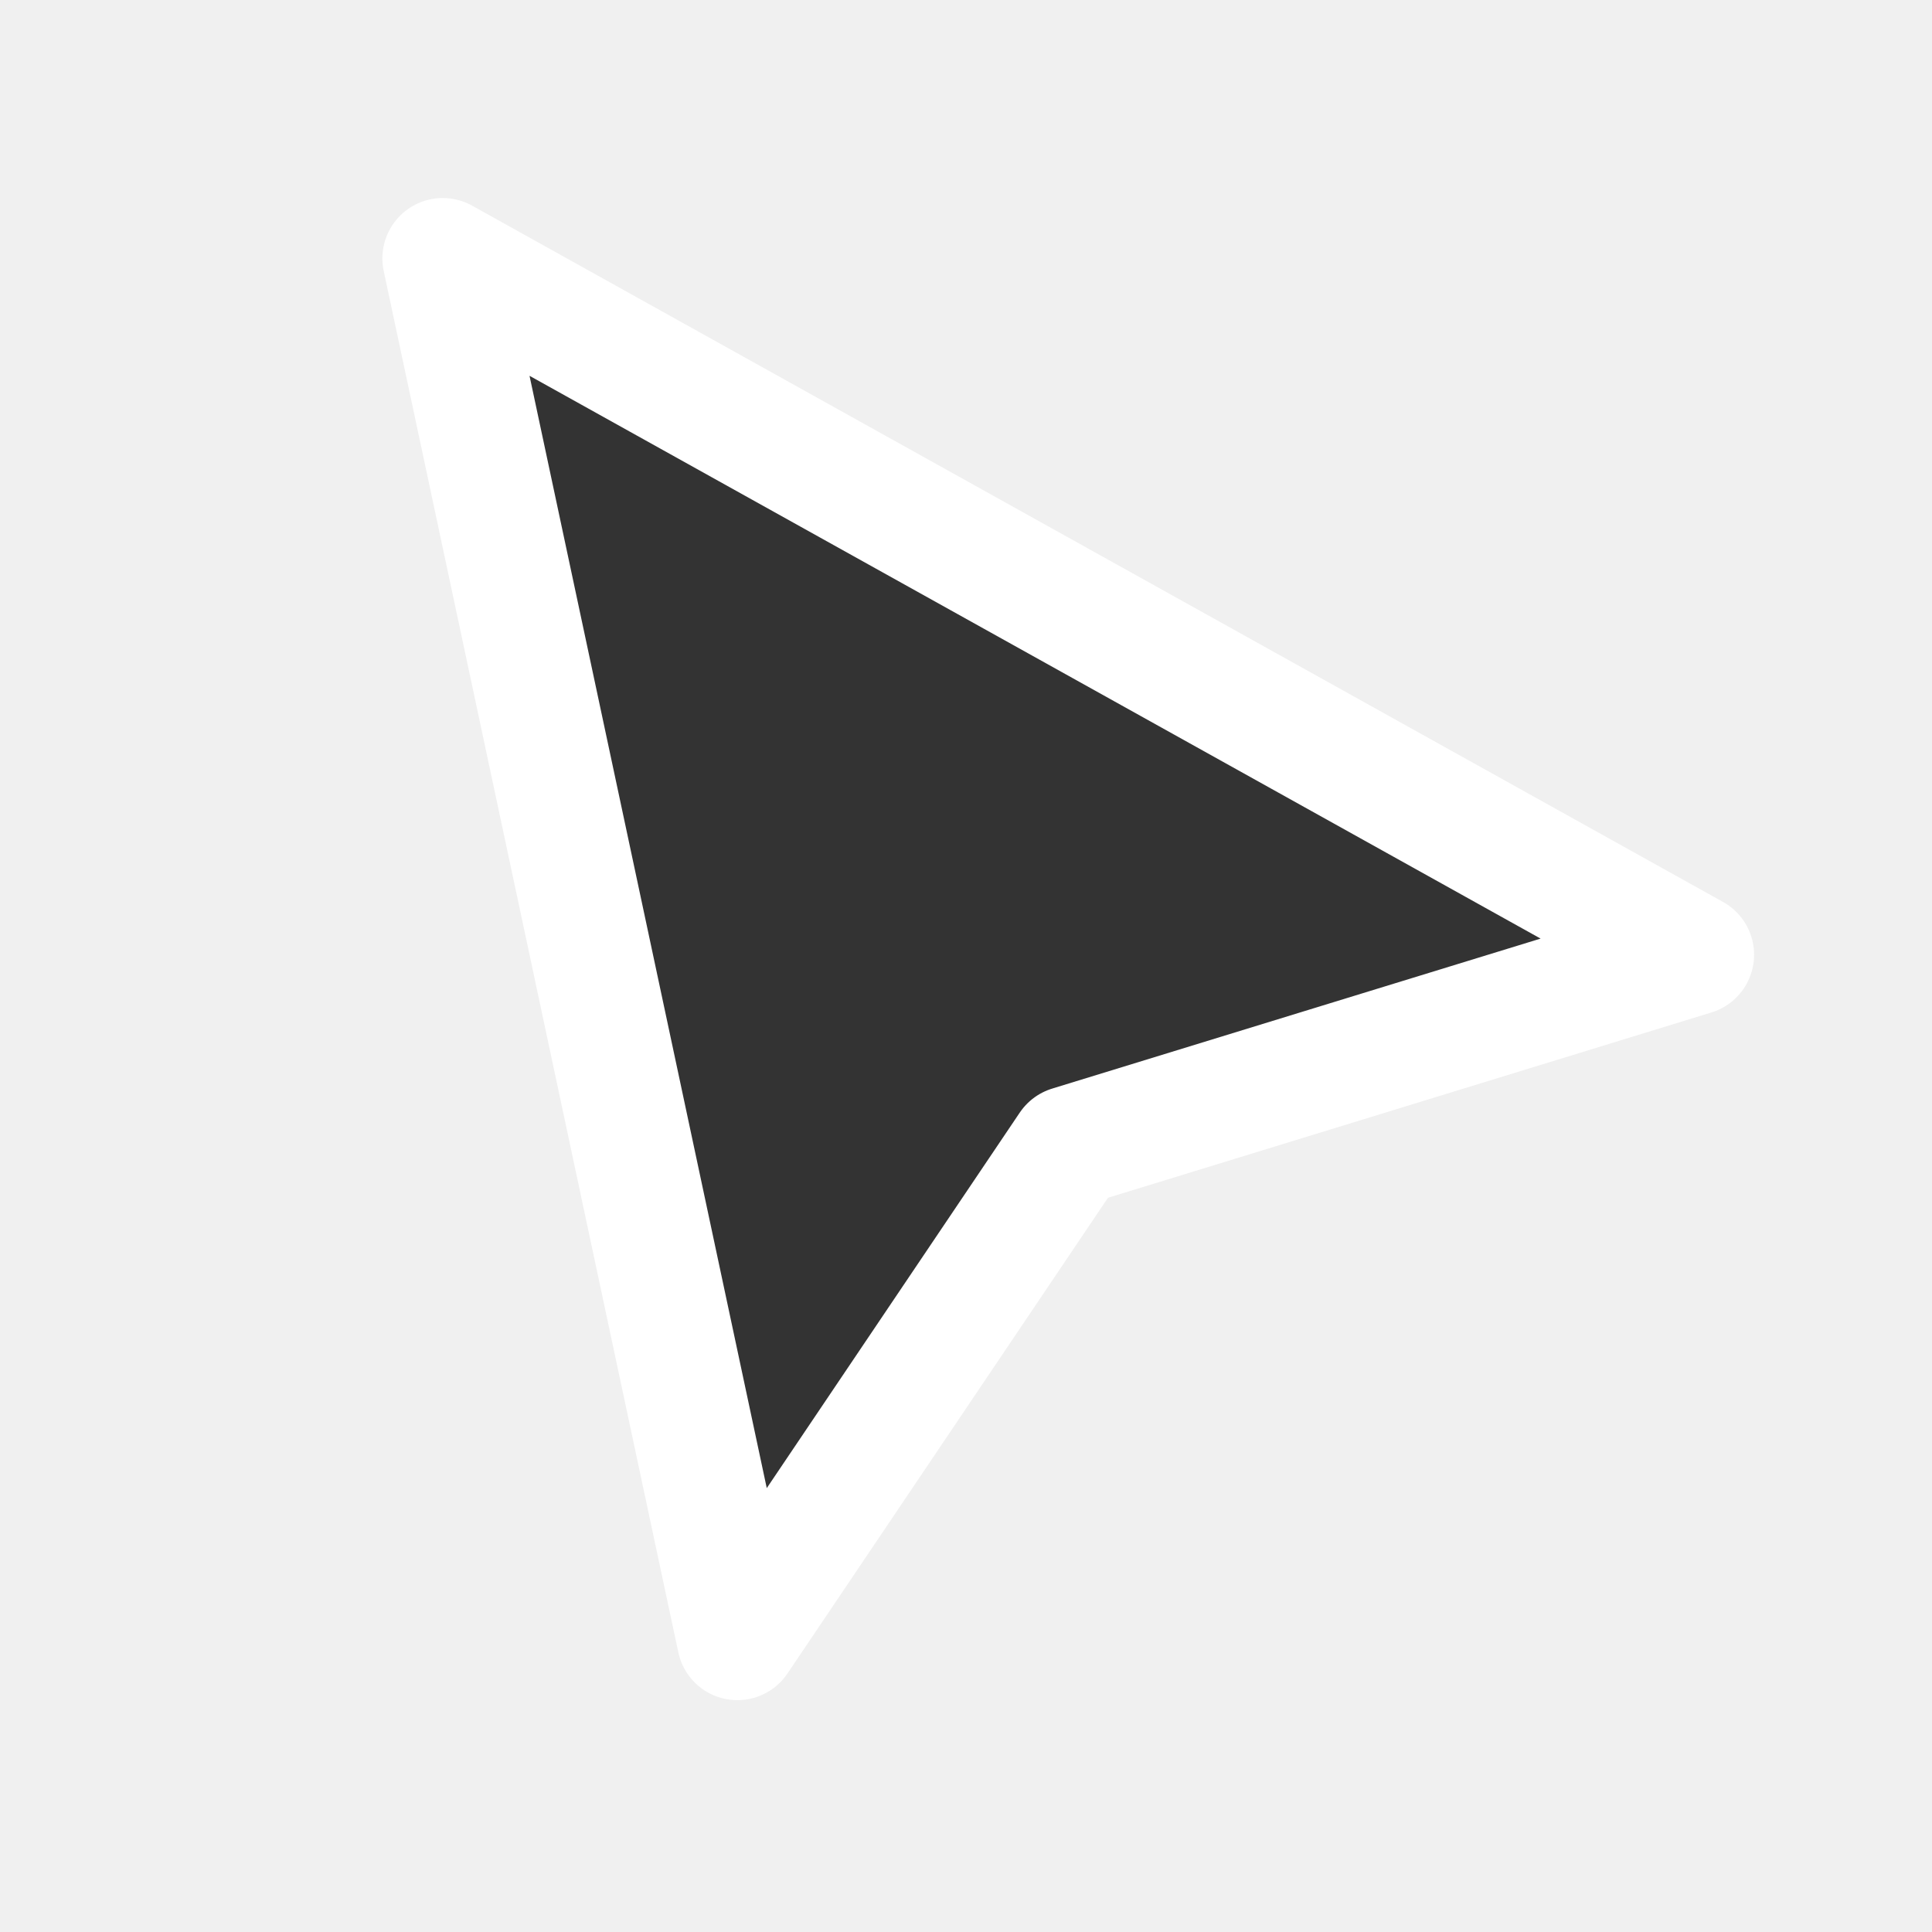
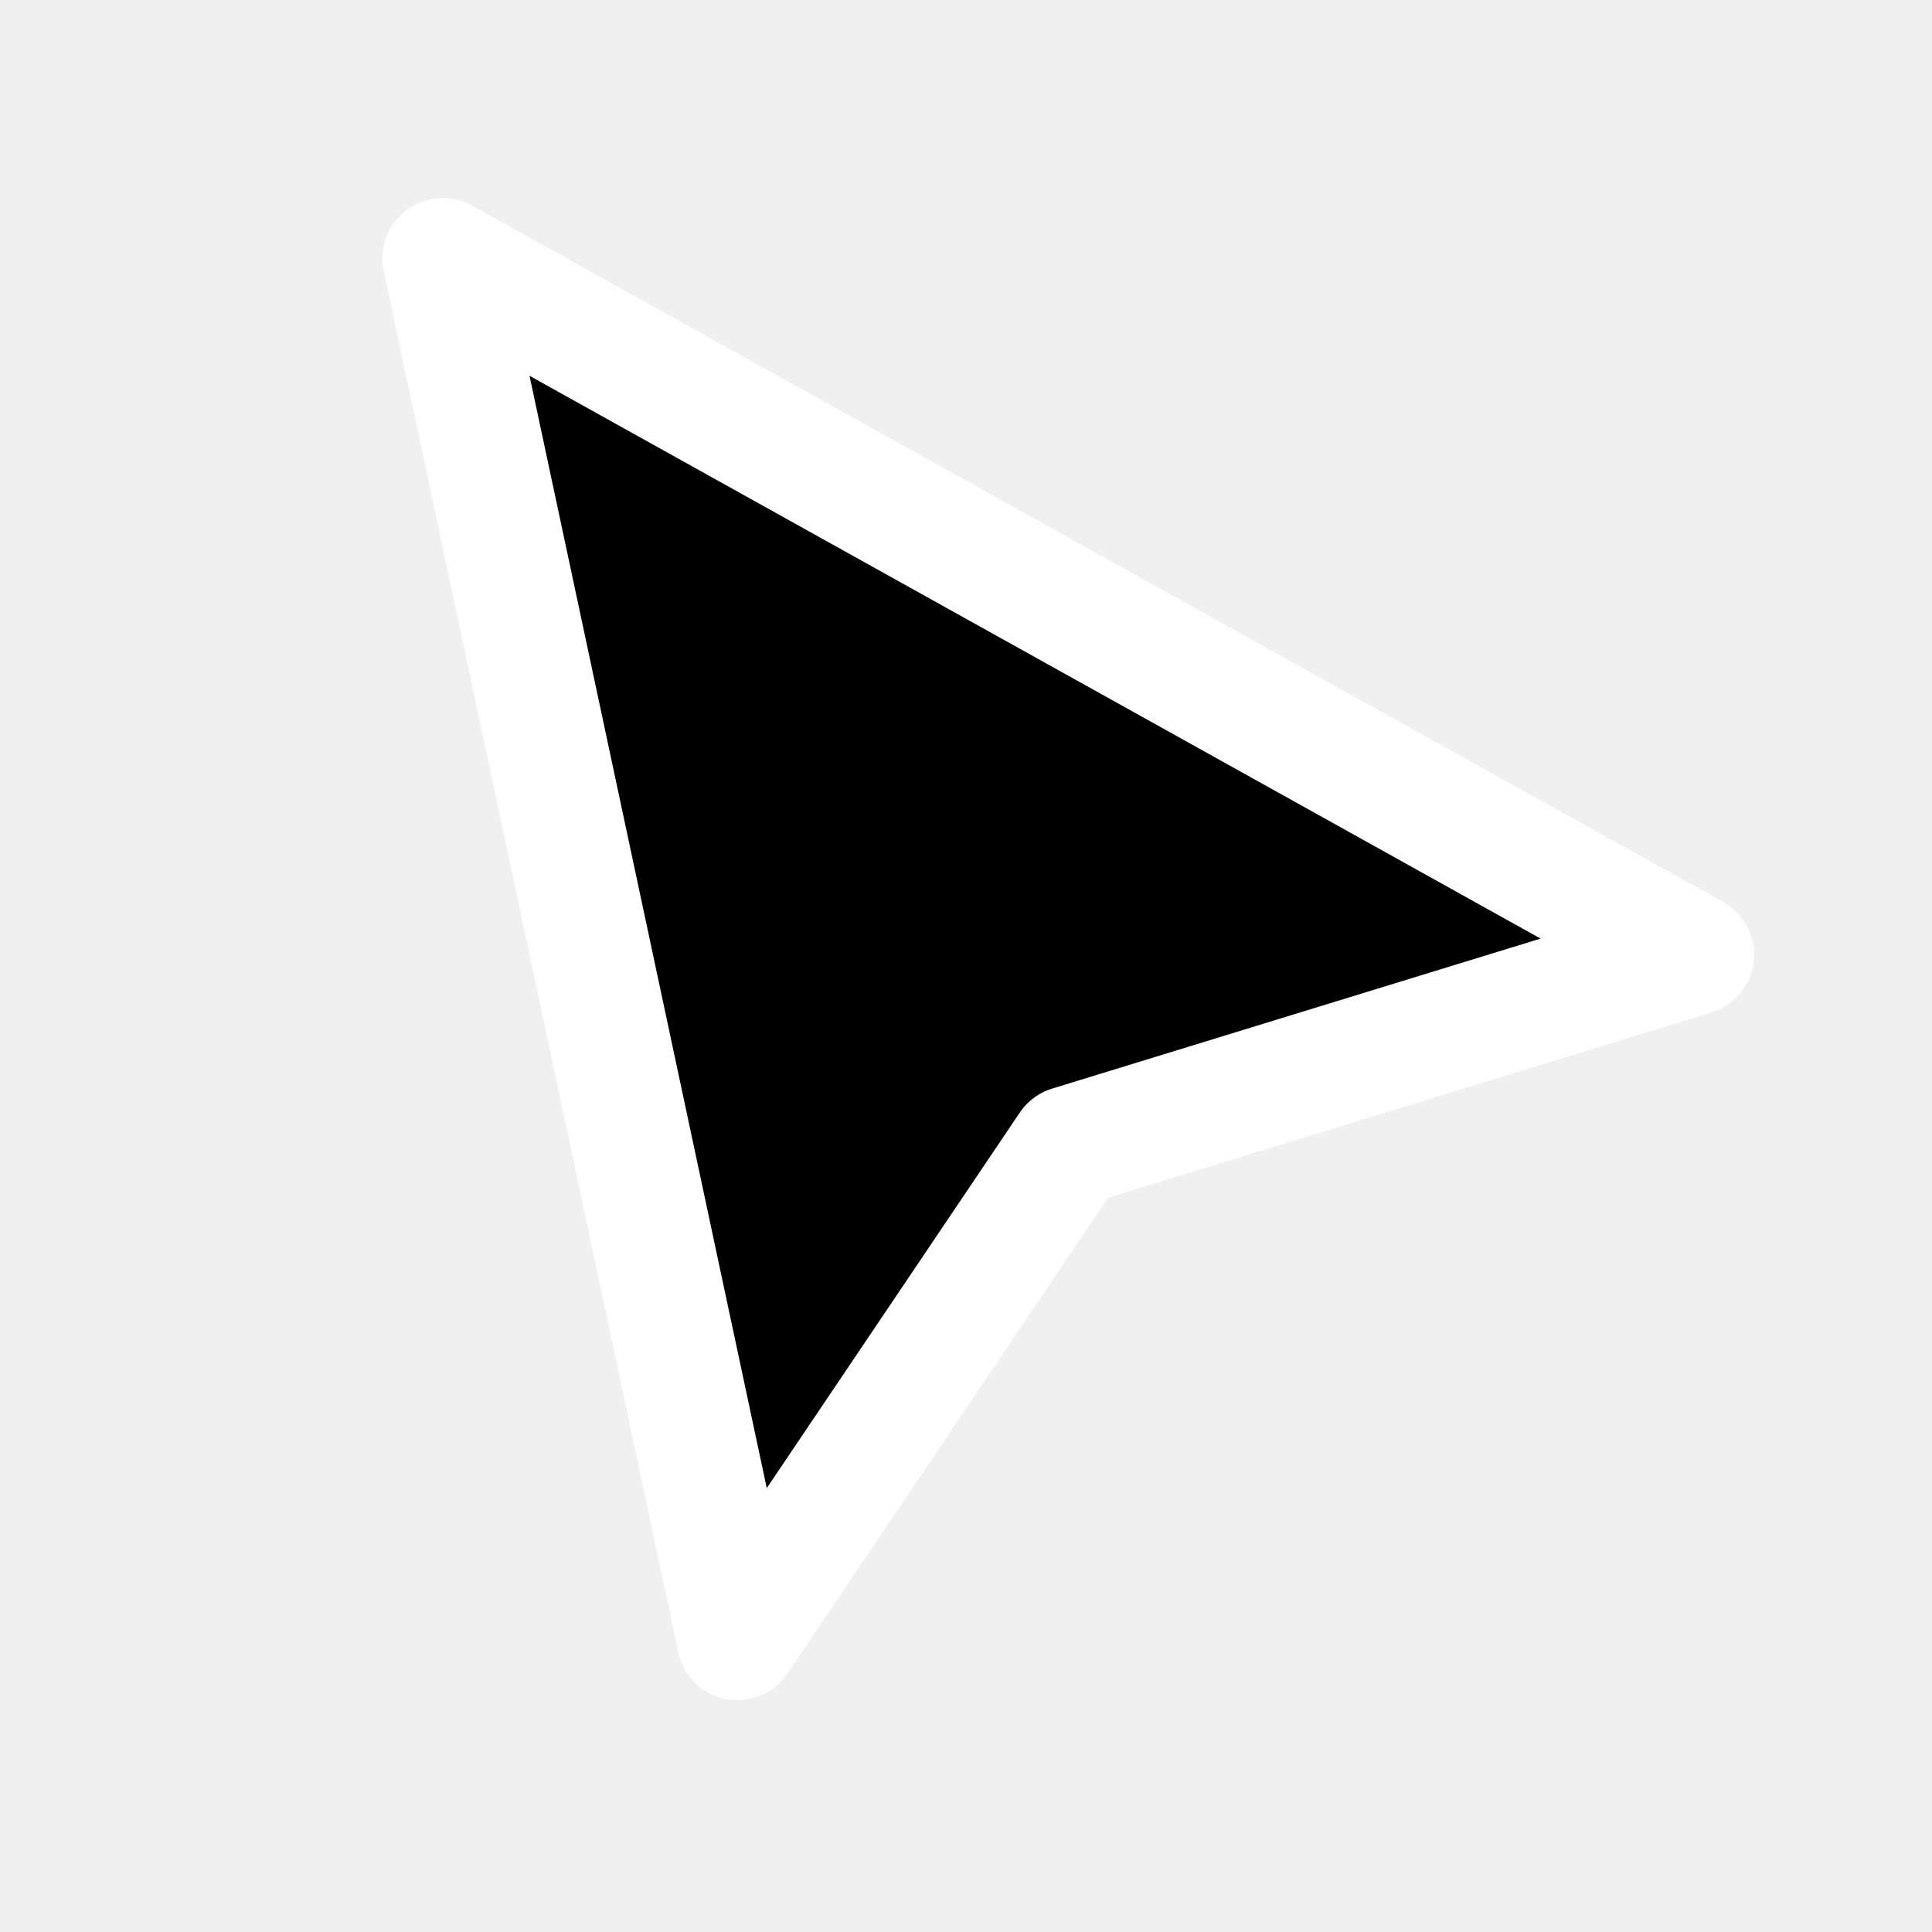
<svg xmlns="http://www.w3.org/2000/svg" fill="none" viewBox="0 0 24 24">
-   <path fill="#333" stroke="#fff" stroke-linejoin="round" stroke-width="1.5" d="m5.5 3.21 15.54 8.65-7.75 2.38-4.13 6.13z" />
+   <path fill="currentColor" stroke="#fff" stroke-linejoin="round" stroke-width="1.5" d="m5.5 3.21 15.54 8.65-7.75 2.38-4.13 6.13z" />
</svg>
